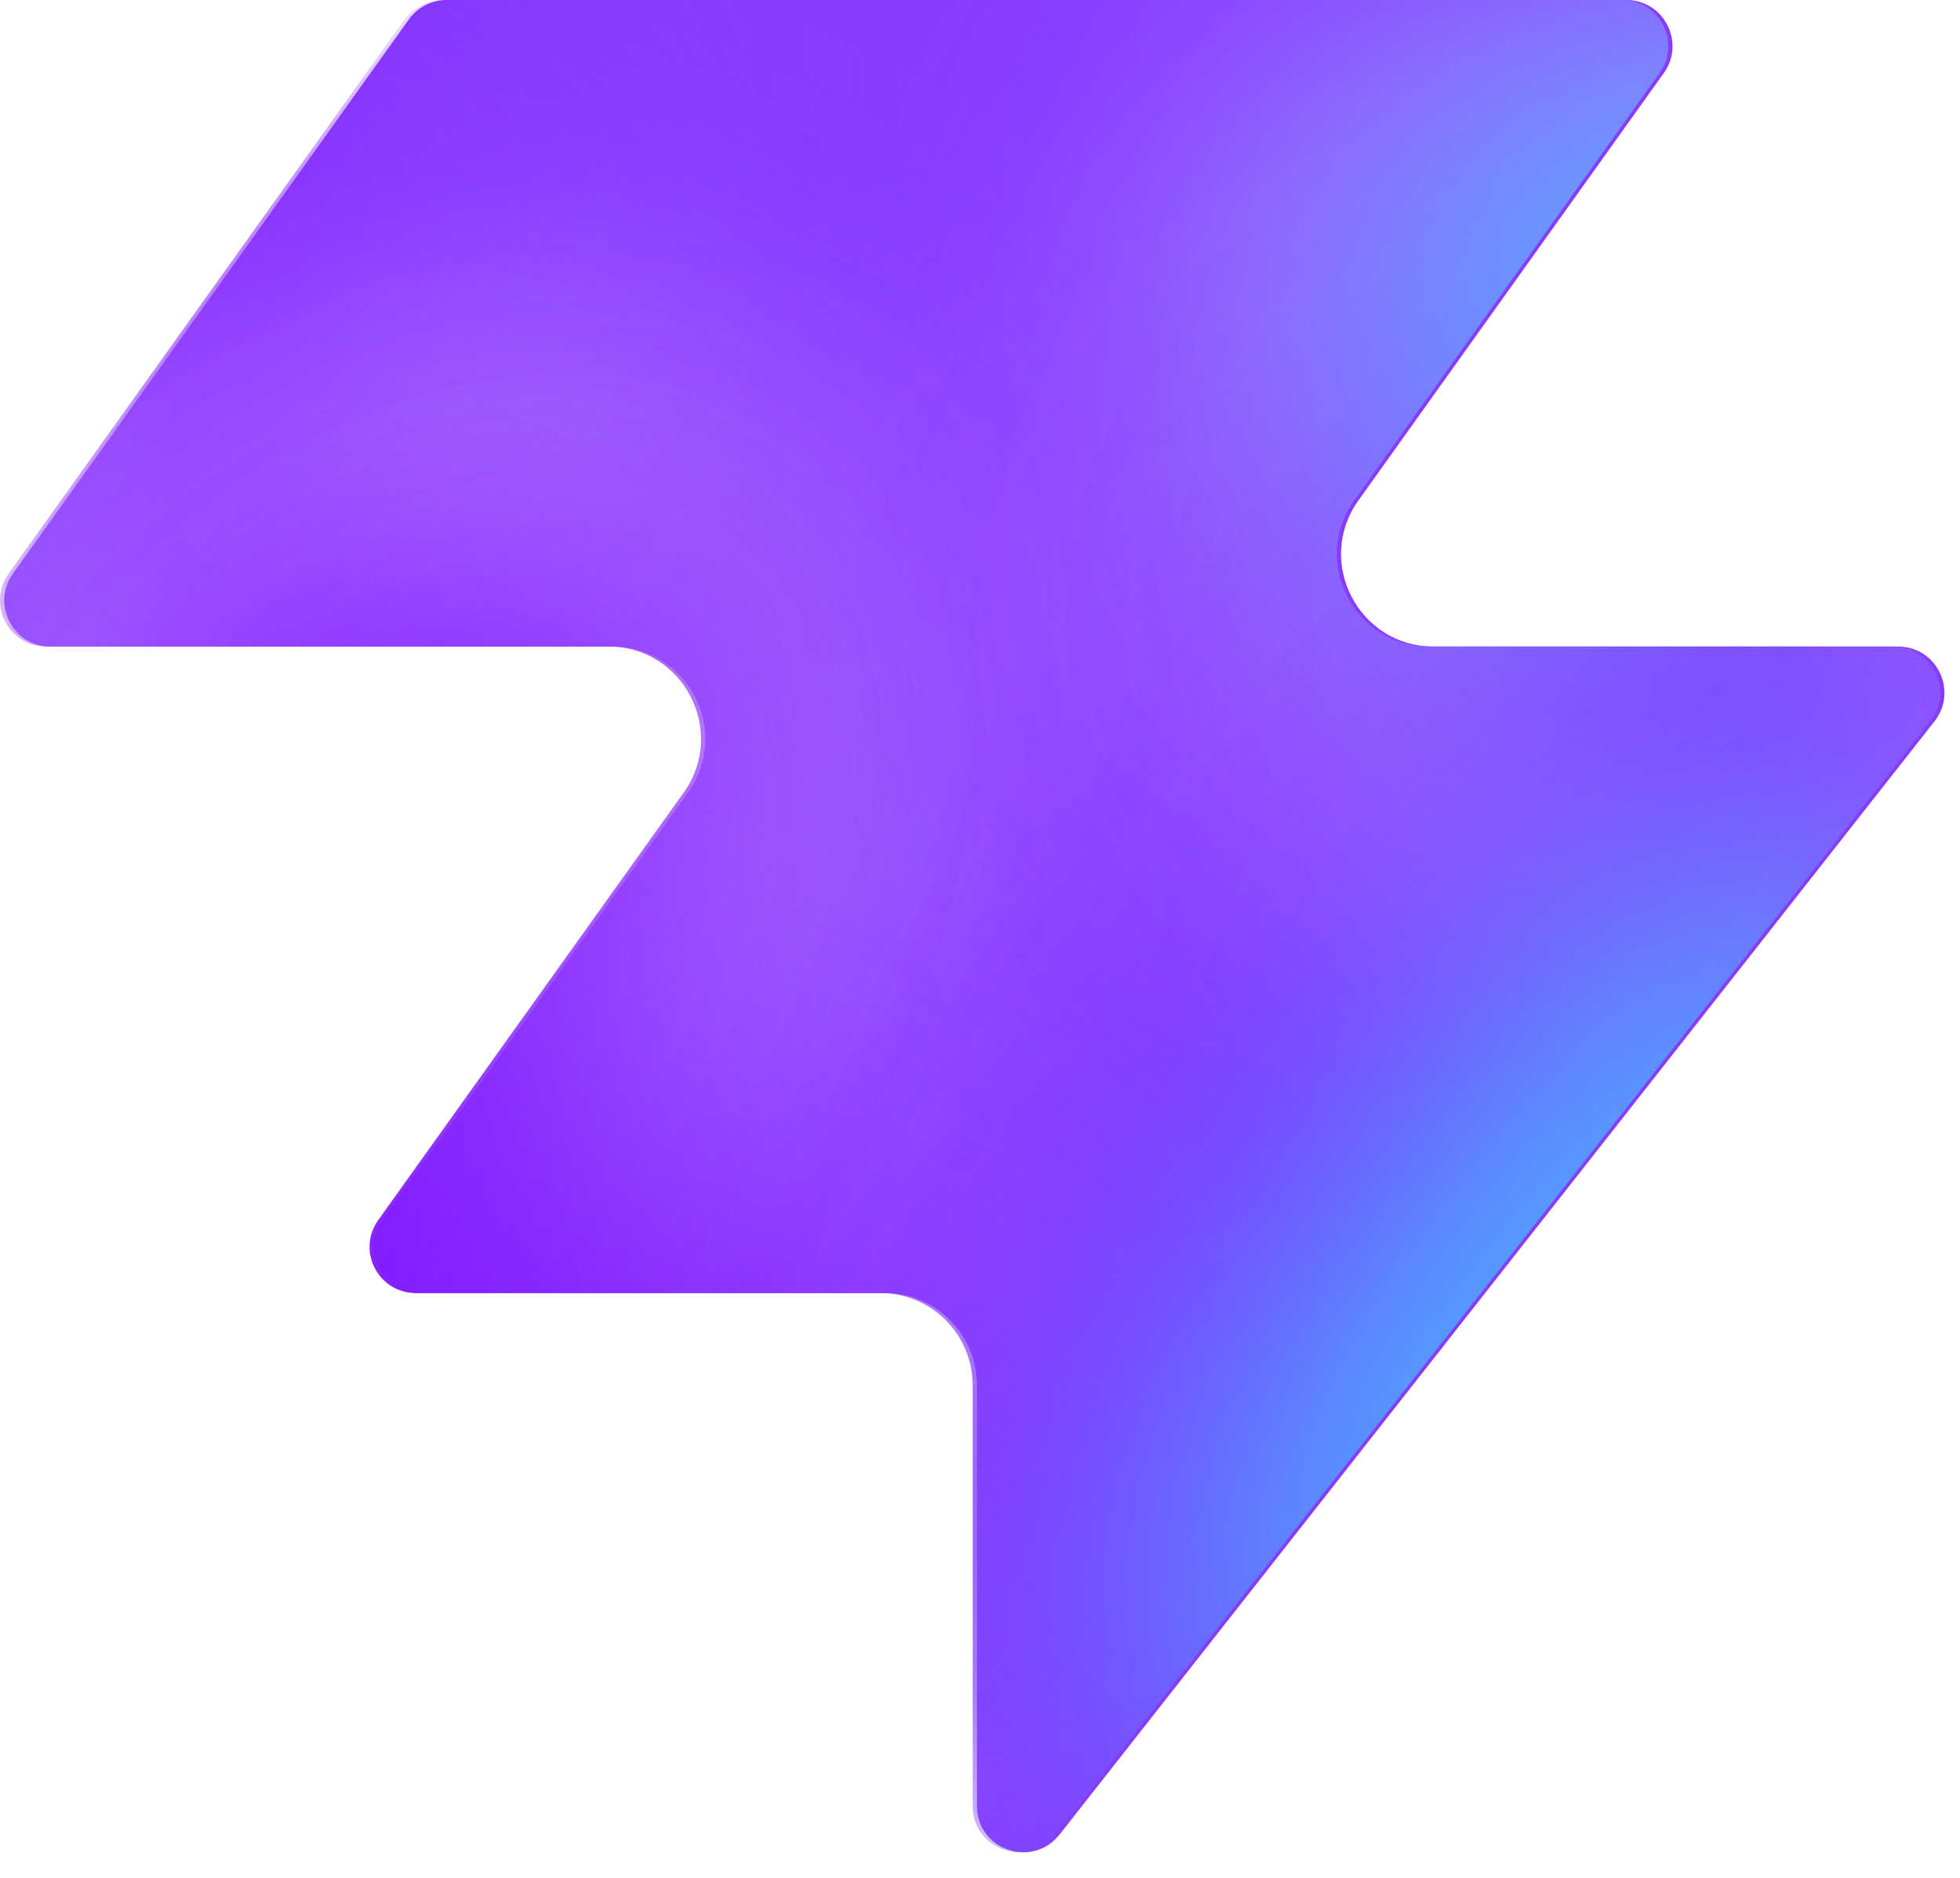
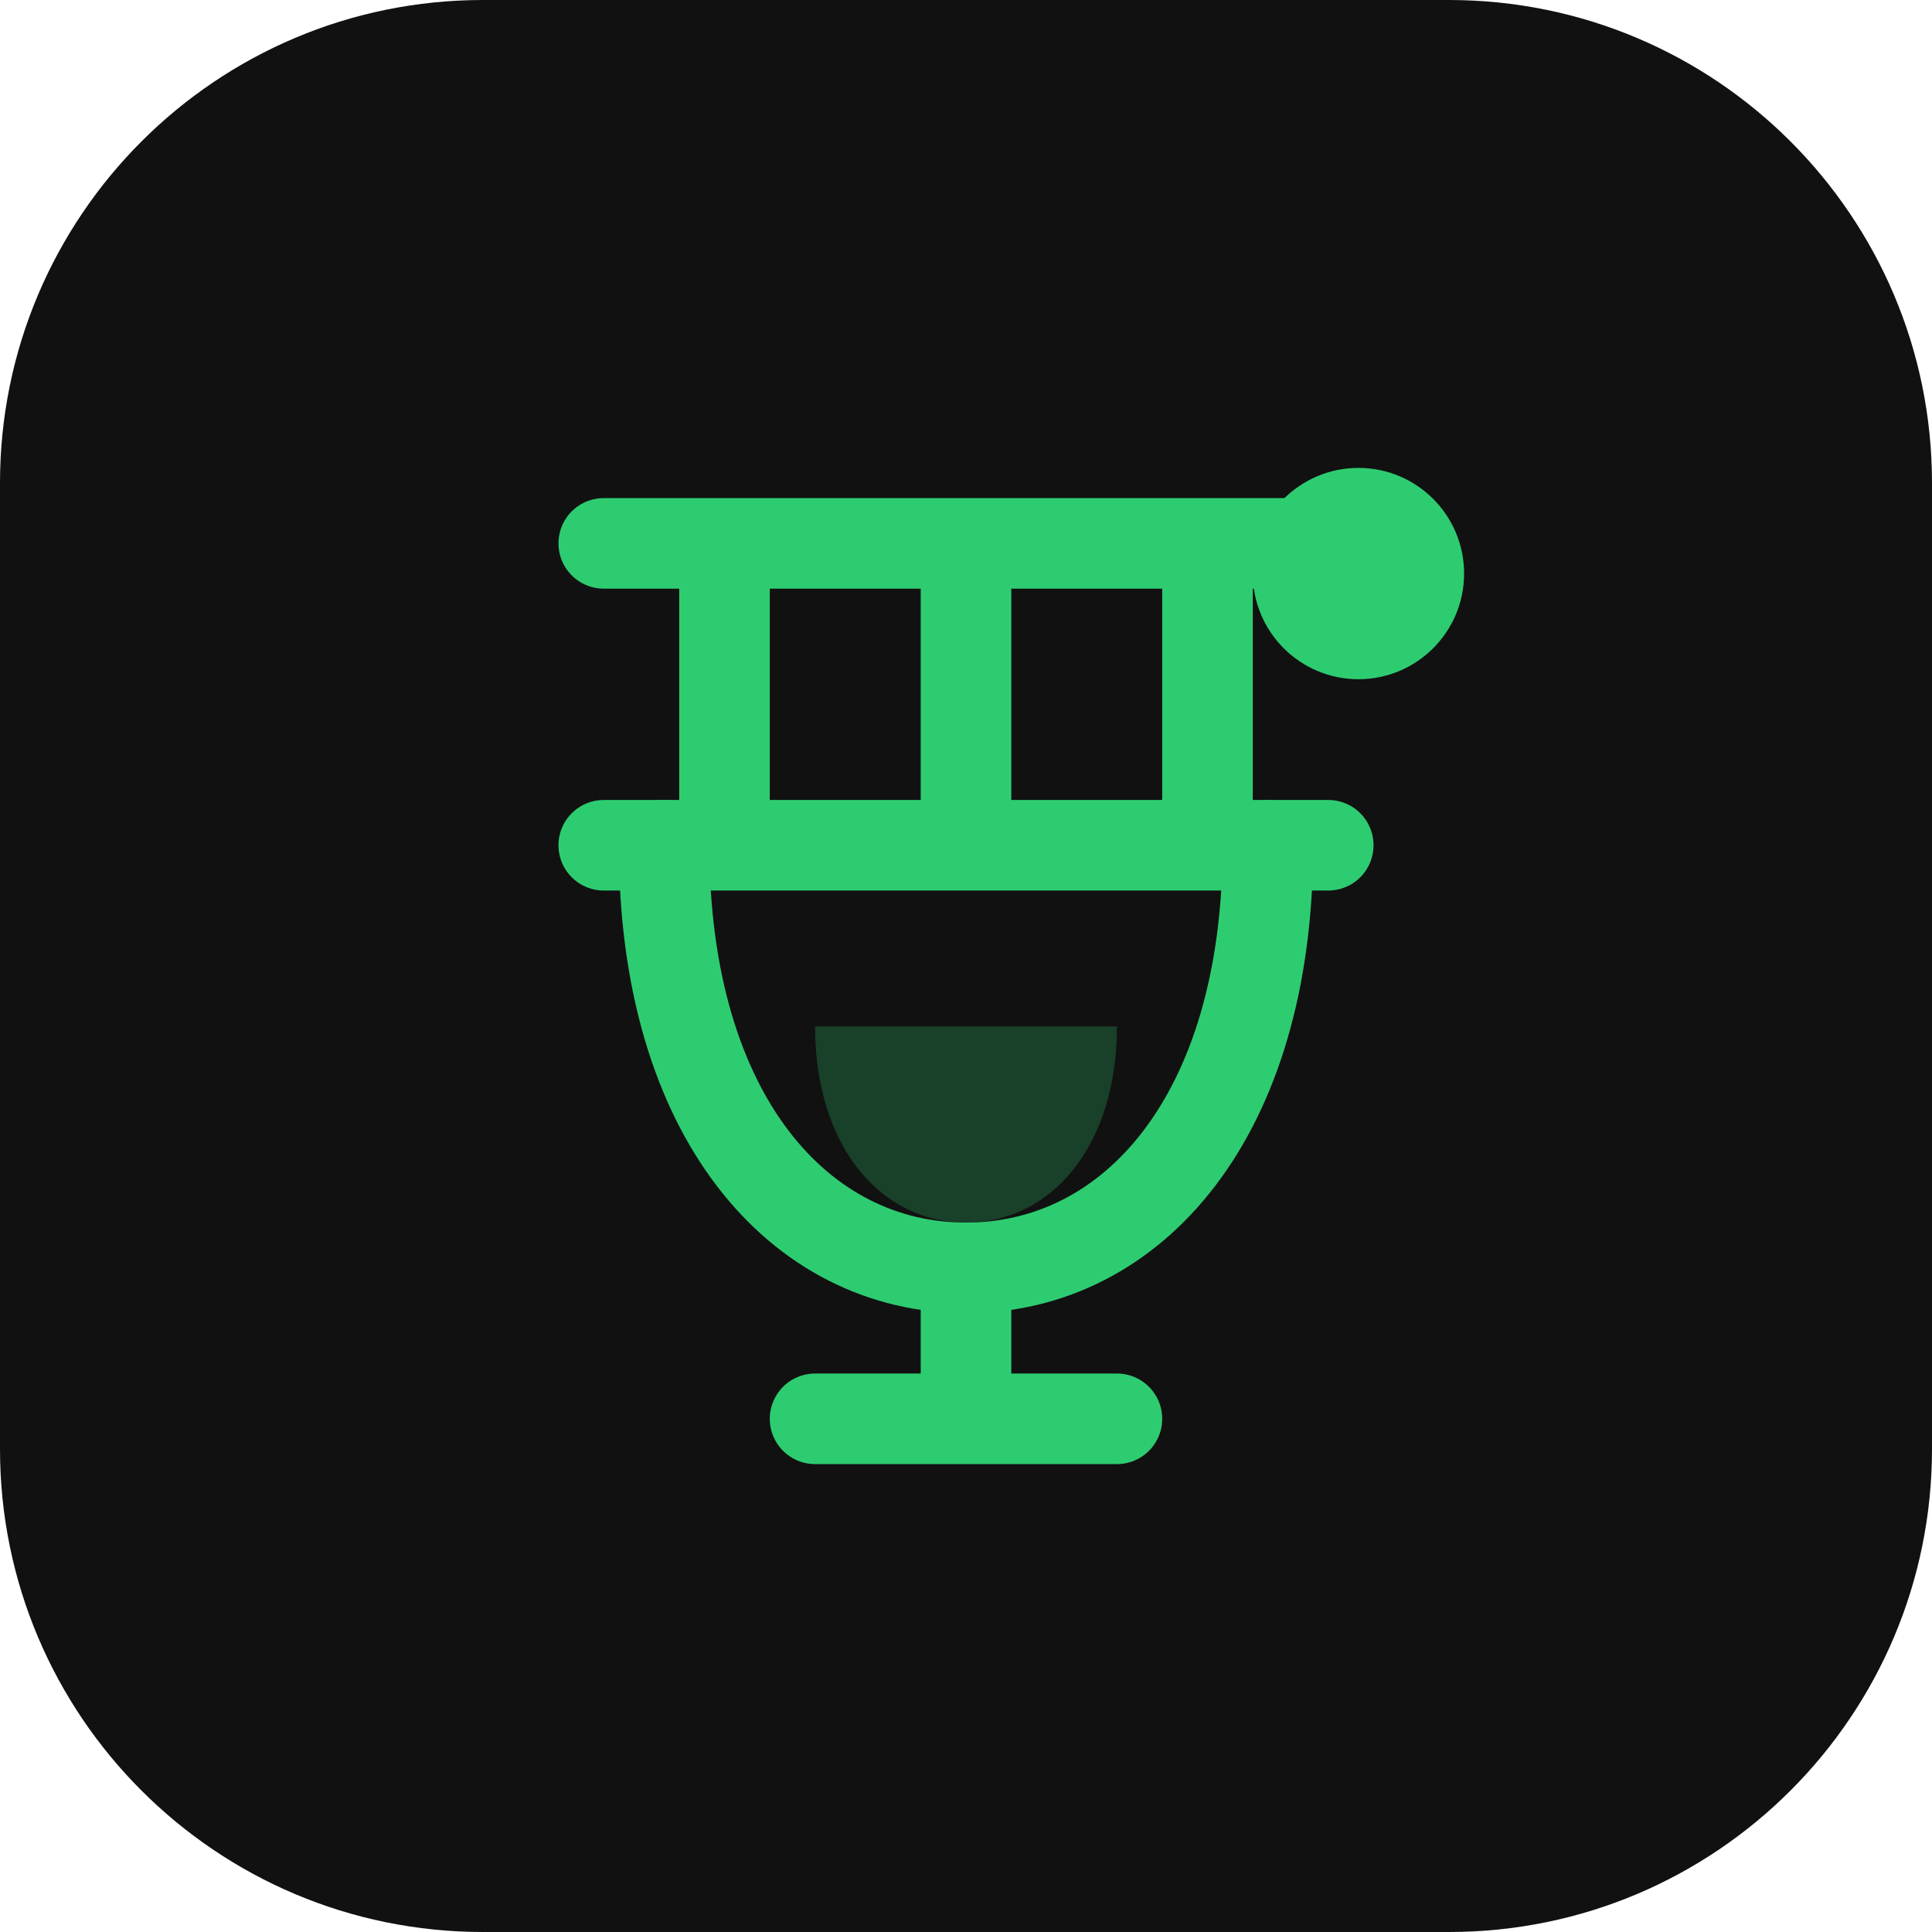
- <svg xmlns="http://www.w3.org/2000/svg" width="48" height="46" fill="none" viewBox="0 0 48 46">
-   <path fill="#863bff" d="M25.946 44.938c-.664.845-2.021.375-2.021-.698V33.937a2.26 2.26 0 0 0-2.262-2.262H10.287c-.92 0-1.456-1.04-.92-1.788l7.48-10.471c1.07-1.497 0-3.578-1.842-3.578H1.237c-.92 0-1.456-1.04-.92-1.788L10.013.474c.214-.297.556-.474.92-.474h28.894c.92 0 1.456 1.04.92 1.788l-7.48 10.471c-1.07 1.498 0 3.579 1.842 3.579h11.377c.943 0 1.473 1.088.89 1.83L25.947 44.94z" style="fill:#863bff;fill:color(display-p3 .525 .23 1);fill-opacity:1" />
-   <mask id="a" width="48" height="46" x="0" y="0" maskUnits="userSpaceOnUse" style="mask-type:alpha">
-     <path fill="#000" d="M25.842 44.938c-.664.844-2.021.375-2.021-.698V33.937a2.26 2.26 0 0 0-2.262-2.262H10.183c-.92 0-1.456-1.04-.92-1.788l7.48-10.471c1.07-1.498 0-3.579-1.842-3.579H1.133c-.92 0-1.456-1.04-.92-1.787L9.91.473c.214-.297.556-.474.92-.474h28.894c.92 0 1.456 1.04.92 1.788l-7.48 10.471c-1.07 1.498 0 3.578 1.842 3.578h11.377c.943 0 1.473 1.088.89 1.832L25.843 44.94z" style="fill:#000;fill-opacity:1" />
-   </mask>
-   <g mask="url(#a)">
-     <g filter="url(#b)">
-       <ellipse cx="5.508" cy="14.704" fill="#ede6ff" rx="5.508" ry="14.704" style="fill:#ede6ff;fill:color(display-p3 .927 .903 1);fill-opacity:1" transform="matrix(.00324 1 1 -.00324 -4.47 31.516)" />
-     </g>
-     <g filter="url(#c)">
-       <ellipse cx="10.399" cy="29.851" fill="#ede6ff" rx="10.399" ry="29.851" style="fill:#ede6ff;fill:color(display-p3 .927 .903 1);fill-opacity:1" transform="matrix(.00324 1 1 -.00324 -39.328 7.883)" />
-     </g>
-     <g filter="url(#d)">
-       <ellipse cx="5.508" cy="30.487" fill="#7e14ff" rx="5.508" ry="30.487" style="fill:#7e14ff;fill:color(display-p3 .492 .077 1);fill-opacity:1" transform="rotate(89.814 -25.913 -14.639)scale(1 -1)" />
-     </g>
-     <g filter="url(#e)">
-       <ellipse cx="5.508" cy="30.599" fill="#7e14ff" rx="5.508" ry="30.599" style="fill:#7e14ff;fill:color(display-p3 .492 .077 1);fill-opacity:1" transform="rotate(89.814 -32.644 -3.334)scale(1 -1)" />
-     </g>
-     <g filter="url(#f)">
-       <ellipse cx="5.508" cy="30.599" fill="#7e14ff" rx="5.508" ry="30.599" style="fill:#7e14ff;fill:color(display-p3 .492 .077 1);fill-opacity:1" transform="matrix(.00324 1 1 -.00324 -34.34 30.47)" />
-     </g>
-     <g filter="url(#g)">
-       <ellipse cx="14.072" cy="22.078" fill="#ede6ff" rx="14.072" ry="22.078" style="fill:#ede6ff;fill:color(display-p3 .927 .903 1);fill-opacity:1" transform="rotate(93.35 24.506 48.493)scale(-1 1)" />
-     </g>
-     <g filter="url(#h)">
-       <ellipse cx="3.47" cy="21.501" fill="#7e14ff" rx="3.47" ry="21.501" style="fill:#7e14ff;fill:color(display-p3 .492 .077 1);fill-opacity:1" transform="rotate(89.009 28.708 47.59)scale(-1 1)" />
-     </g>
-     <g filter="url(#i)">
-       <ellipse cx="3.47" cy="21.501" fill="#7e14ff" rx="3.47" ry="21.501" style="fill:#7e14ff;fill:color(display-p3 .492 .077 1);fill-opacity:1" transform="rotate(89.009 28.708 47.59)scale(-1 1)" />
-     </g>
-     <g filter="url(#j)">
-       <ellipse cx=".387" cy="8.972" fill="#7e14ff" rx="4.407" ry="29.108" style="fill:#7e14ff;fill:color(display-p3 .492 .077 1);fill-opacity:1" transform="rotate(39.51 .387 8.972)" />
-     </g>
-     <g filter="url(#k)">
-       <ellipse cx="47.523" cy="-6.092" fill="#7e14ff" rx="4.407" ry="29.108" style="fill:#7e14ff;fill:color(display-p3 .492 .077 1);fill-opacity:1" transform="rotate(37.892 47.523 -6.092)" />
-     </g>
-     <g filter="url(#l)">
-       <ellipse cx="41.412" cy="6.333" fill="#47bfff" rx="5.971" ry="9.665" style="fill:#47bfff;fill:color(display-p3 .28 .748 1);fill-opacity:1" transform="rotate(37.892 41.412 6.333)" />
-     </g>
-     <g filter="url(#m)">
-       <ellipse cx="-1.879" cy="38.332" fill="#7e14ff" rx="4.407" ry="29.108" style="fill:#7e14ff;fill:color(display-p3 .492 .077 1);fill-opacity:1" transform="rotate(37.892 -1.88 38.332)" />
-     </g>
-     <g filter="url(#n)">
-       <ellipse cx="-1.879" cy="38.332" fill="#7e14ff" rx="4.407" ry="29.108" style="fill:#7e14ff;fill:color(display-p3 .492 .077 1);fill-opacity:1" transform="rotate(37.892 -1.88 38.332)" />
-     </g>
-     <g filter="url(#o)">
-       <ellipse cx="35.651" cy="29.907" fill="#7e14ff" rx="4.407" ry="29.108" style="fill:#7e14ff;fill:color(display-p3 .492 .077 1);fill-opacity:1" transform="rotate(37.892 35.651 29.907)" />
-     </g>
-     <g filter="url(#p)">
-       <ellipse cx="38.418" cy="32.4" fill="#47bfff" rx="5.971" ry="15.297" style="fill:#47bfff;fill:color(display-p3 .28 .748 1);fill-opacity:1" transform="rotate(37.892 38.418 32.4)" />
-     </g>
-   </g>
-   <defs>
-     <filter id="b" width="60.045" height="41.654" x="-19.77" y="16.149" color-interpolation-filters="sRGB" filterUnits="userSpaceOnUse">
-       <feFlood flood-opacity="0" result="BackgroundImageFix" />
-       <feBlend in="SourceGraphic" in2="BackgroundImageFix" result="shape" />
-       <feGaussianBlur result="effect1_foregroundBlur_2002_17158" stdDeviation="7.659" />
-     </filter>
-     <filter id="c" width="90.34" height="51.437" x="-54.613" y="-7.533" color-interpolation-filters="sRGB" filterUnits="userSpaceOnUse">
-       <feFlood flood-opacity="0" result="BackgroundImageFix" />
-       <feBlend in="SourceGraphic" in2="BackgroundImageFix" result="shape" />
-       <feGaussianBlur result="effect1_foregroundBlur_2002_17158" stdDeviation="7.659" />
-     </filter>
-     <filter id="d" width="79.355" height="29.4" x="-49.64" y="2.03" color-interpolation-filters="sRGB" filterUnits="userSpaceOnUse">
-       <feFlood flood-opacity="0" result="BackgroundImageFix" />
-       <feBlend in="SourceGraphic" in2="BackgroundImageFix" result="shape" />
-       <feGaussianBlur result="effect1_foregroundBlur_2002_17158" stdDeviation="4.596" />
-     </filter>
-     <filter id="e" width="79.579" height="29.4" x="-45.045" y="20.029" color-interpolation-filters="sRGB" filterUnits="userSpaceOnUse">
-       <feFlood flood-opacity="0" result="BackgroundImageFix" />
-       <feBlend in="SourceGraphic" in2="BackgroundImageFix" result="shape" />
-       <feGaussianBlur result="effect1_foregroundBlur_2002_17158" stdDeviation="4.596" />
-     </filter>
-     <filter id="f" width="79.579" height="29.4" x="-43.513" y="21.178" color-interpolation-filters="sRGB" filterUnits="userSpaceOnUse">
-       <feFlood flood-opacity="0" result="BackgroundImageFix" />
-       <feBlend in="SourceGraphic" in2="BackgroundImageFix" result="shape" />
-       <feGaussianBlur result="effect1_foregroundBlur_2002_17158" stdDeviation="4.596" />
-     </filter>
-     <filter id="g" width="74.749" height="58.852" x="15.756" y="-17.901" color-interpolation-filters="sRGB" filterUnits="userSpaceOnUse">
-       <feFlood flood-opacity="0" result="BackgroundImageFix" />
-       <feBlend in="SourceGraphic" in2="BackgroundImageFix" result="shape" />
-       <feGaussianBlur result="effect1_foregroundBlur_2002_17158" stdDeviation="7.659" />
-     </filter>
-     <filter id="h" width="61.377" height="25.362" x="23.548" y="2.284" color-interpolation-filters="sRGB" filterUnits="userSpaceOnUse">
-       <feFlood flood-opacity="0" result="BackgroundImageFix" />
-       <feBlend in="SourceGraphic" in2="BackgroundImageFix" result="shape" />
-       <feGaussianBlur result="effect1_foregroundBlur_2002_17158" stdDeviation="4.596" />
-     </filter>
-     <filter id="i" width="61.377" height="25.362" x="23.548" y="2.284" color-interpolation-filters="sRGB" filterUnits="userSpaceOnUse">
-       <feFlood flood-opacity="0" result="BackgroundImageFix" />
-       <feBlend in="SourceGraphic" in2="BackgroundImageFix" result="shape" />
-       <feGaussianBlur result="effect1_foregroundBlur_2002_17158" stdDeviation="4.596" />
-     </filter>
-     <filter id="j" width="56.045" height="63.649" x="-27.636" y="-22.853" color-interpolation-filters="sRGB" filterUnits="userSpaceOnUse">
-       <feFlood flood-opacity="0" result="BackgroundImageFix" />
-       <feBlend in="SourceGraphic" in2="BackgroundImageFix" result="shape" />
-       <feGaussianBlur result="effect1_foregroundBlur_2002_17158" stdDeviation="4.596" />
-     </filter>
-     <filter id="k" width="54.814" height="64.646" x="20.116" y="-38.415" color-interpolation-filters="sRGB" filterUnits="userSpaceOnUse">
-       <feFlood flood-opacity="0" result="BackgroundImageFix" />
-       <feBlend in="SourceGraphic" in2="BackgroundImageFix" result="shape" />
-       <feGaussianBlur result="effect1_foregroundBlur_2002_17158" stdDeviation="4.596" />
-     </filter>
-     <filter id="l" width="33.541" height="35.313" x="24.641" y="-11.323" color-interpolation-filters="sRGB" filterUnits="userSpaceOnUse">
-       <feFlood flood-opacity="0" result="BackgroundImageFix" />
-       <feBlend in="SourceGraphic" in2="BackgroundImageFix" result="shape" />
-       <feGaussianBlur result="effect1_foregroundBlur_2002_17158" stdDeviation="4.596" />
-     </filter>
-     <filter id="m" width="54.814" height="64.646" x="-29.286" y="6.009" color-interpolation-filters="sRGB" filterUnits="userSpaceOnUse">
-       <feFlood flood-opacity="0" result="BackgroundImageFix" />
-       <feBlend in="SourceGraphic" in2="BackgroundImageFix" result="shape" />
-       <feGaussianBlur result="effect1_foregroundBlur_2002_17158" stdDeviation="4.596" />
-     </filter>
-     <filter id="n" width="54.814" height="64.646" x="-29.286" y="6.009" color-interpolation-filters="sRGB" filterUnits="userSpaceOnUse">
-       <feFlood flood-opacity="0" result="BackgroundImageFix" />
-       <feBlend in="SourceGraphic" in2="BackgroundImageFix" result="shape" />
-       <feGaussianBlur result="effect1_foregroundBlur_2002_17158" stdDeviation="4.596" />
-     </filter>
-     <filter id="o" width="54.814" height="64.646" x="8.244" y="-2.416" color-interpolation-filters="sRGB" filterUnits="userSpaceOnUse">
-       <feFlood flood-opacity="0" result="BackgroundImageFix" />
-       <feBlend in="SourceGraphic" in2="BackgroundImageFix" result="shape" />
-       <feGaussianBlur result="effect1_foregroundBlur_2002_17158" stdDeviation="4.596" />
-     </filter>
-     <filter id="p" width="39.409" height="43.623" x="18.713" y="10.588" color-interpolation-filters="sRGB" filterUnits="userSpaceOnUse">
-       <feFlood flood-opacity="0" result="BackgroundImageFix" />
-       <feBlend in="SourceGraphic" in2="BackgroundImageFix" result="shape" />
-       <feGaussianBlur result="effect1_foregroundBlur_2002_17158" stdDeviation="4.596" />
-     </filter>
-   </defs>
+ <svg xmlns="http://www.w3.org/2000/svg" viewBox="0 0 64 64" width="64" height="64">
+   <rect width="64" height="64" rx="16" fill="#111111" />
+   <path d="M20 18h24M24 18v10M32 18v10M40 18v10M20 28h24" stroke="#2ECC71" stroke-width="3" stroke-linecap="round" fill="none" />
+   <path d="M22 28c0 9 4.5 14 10 14s10-5 10-14" stroke="#2ECC71" stroke-width="3" stroke-linecap="round" fill="none" />
+   <path d="M27 34c0 4 2.2 6.5 5 6.5s5-2.5 5-6.5" fill="#2ECC71" opacity="0.25" />
+   <path d="M32 42v5M27 47h10" stroke="#2ECC71" stroke-width="3" stroke-linecap="round" fill="none" />
+   <circle cx="45" cy="19" r="3.5" fill="#2ECC71" />
</svg>
